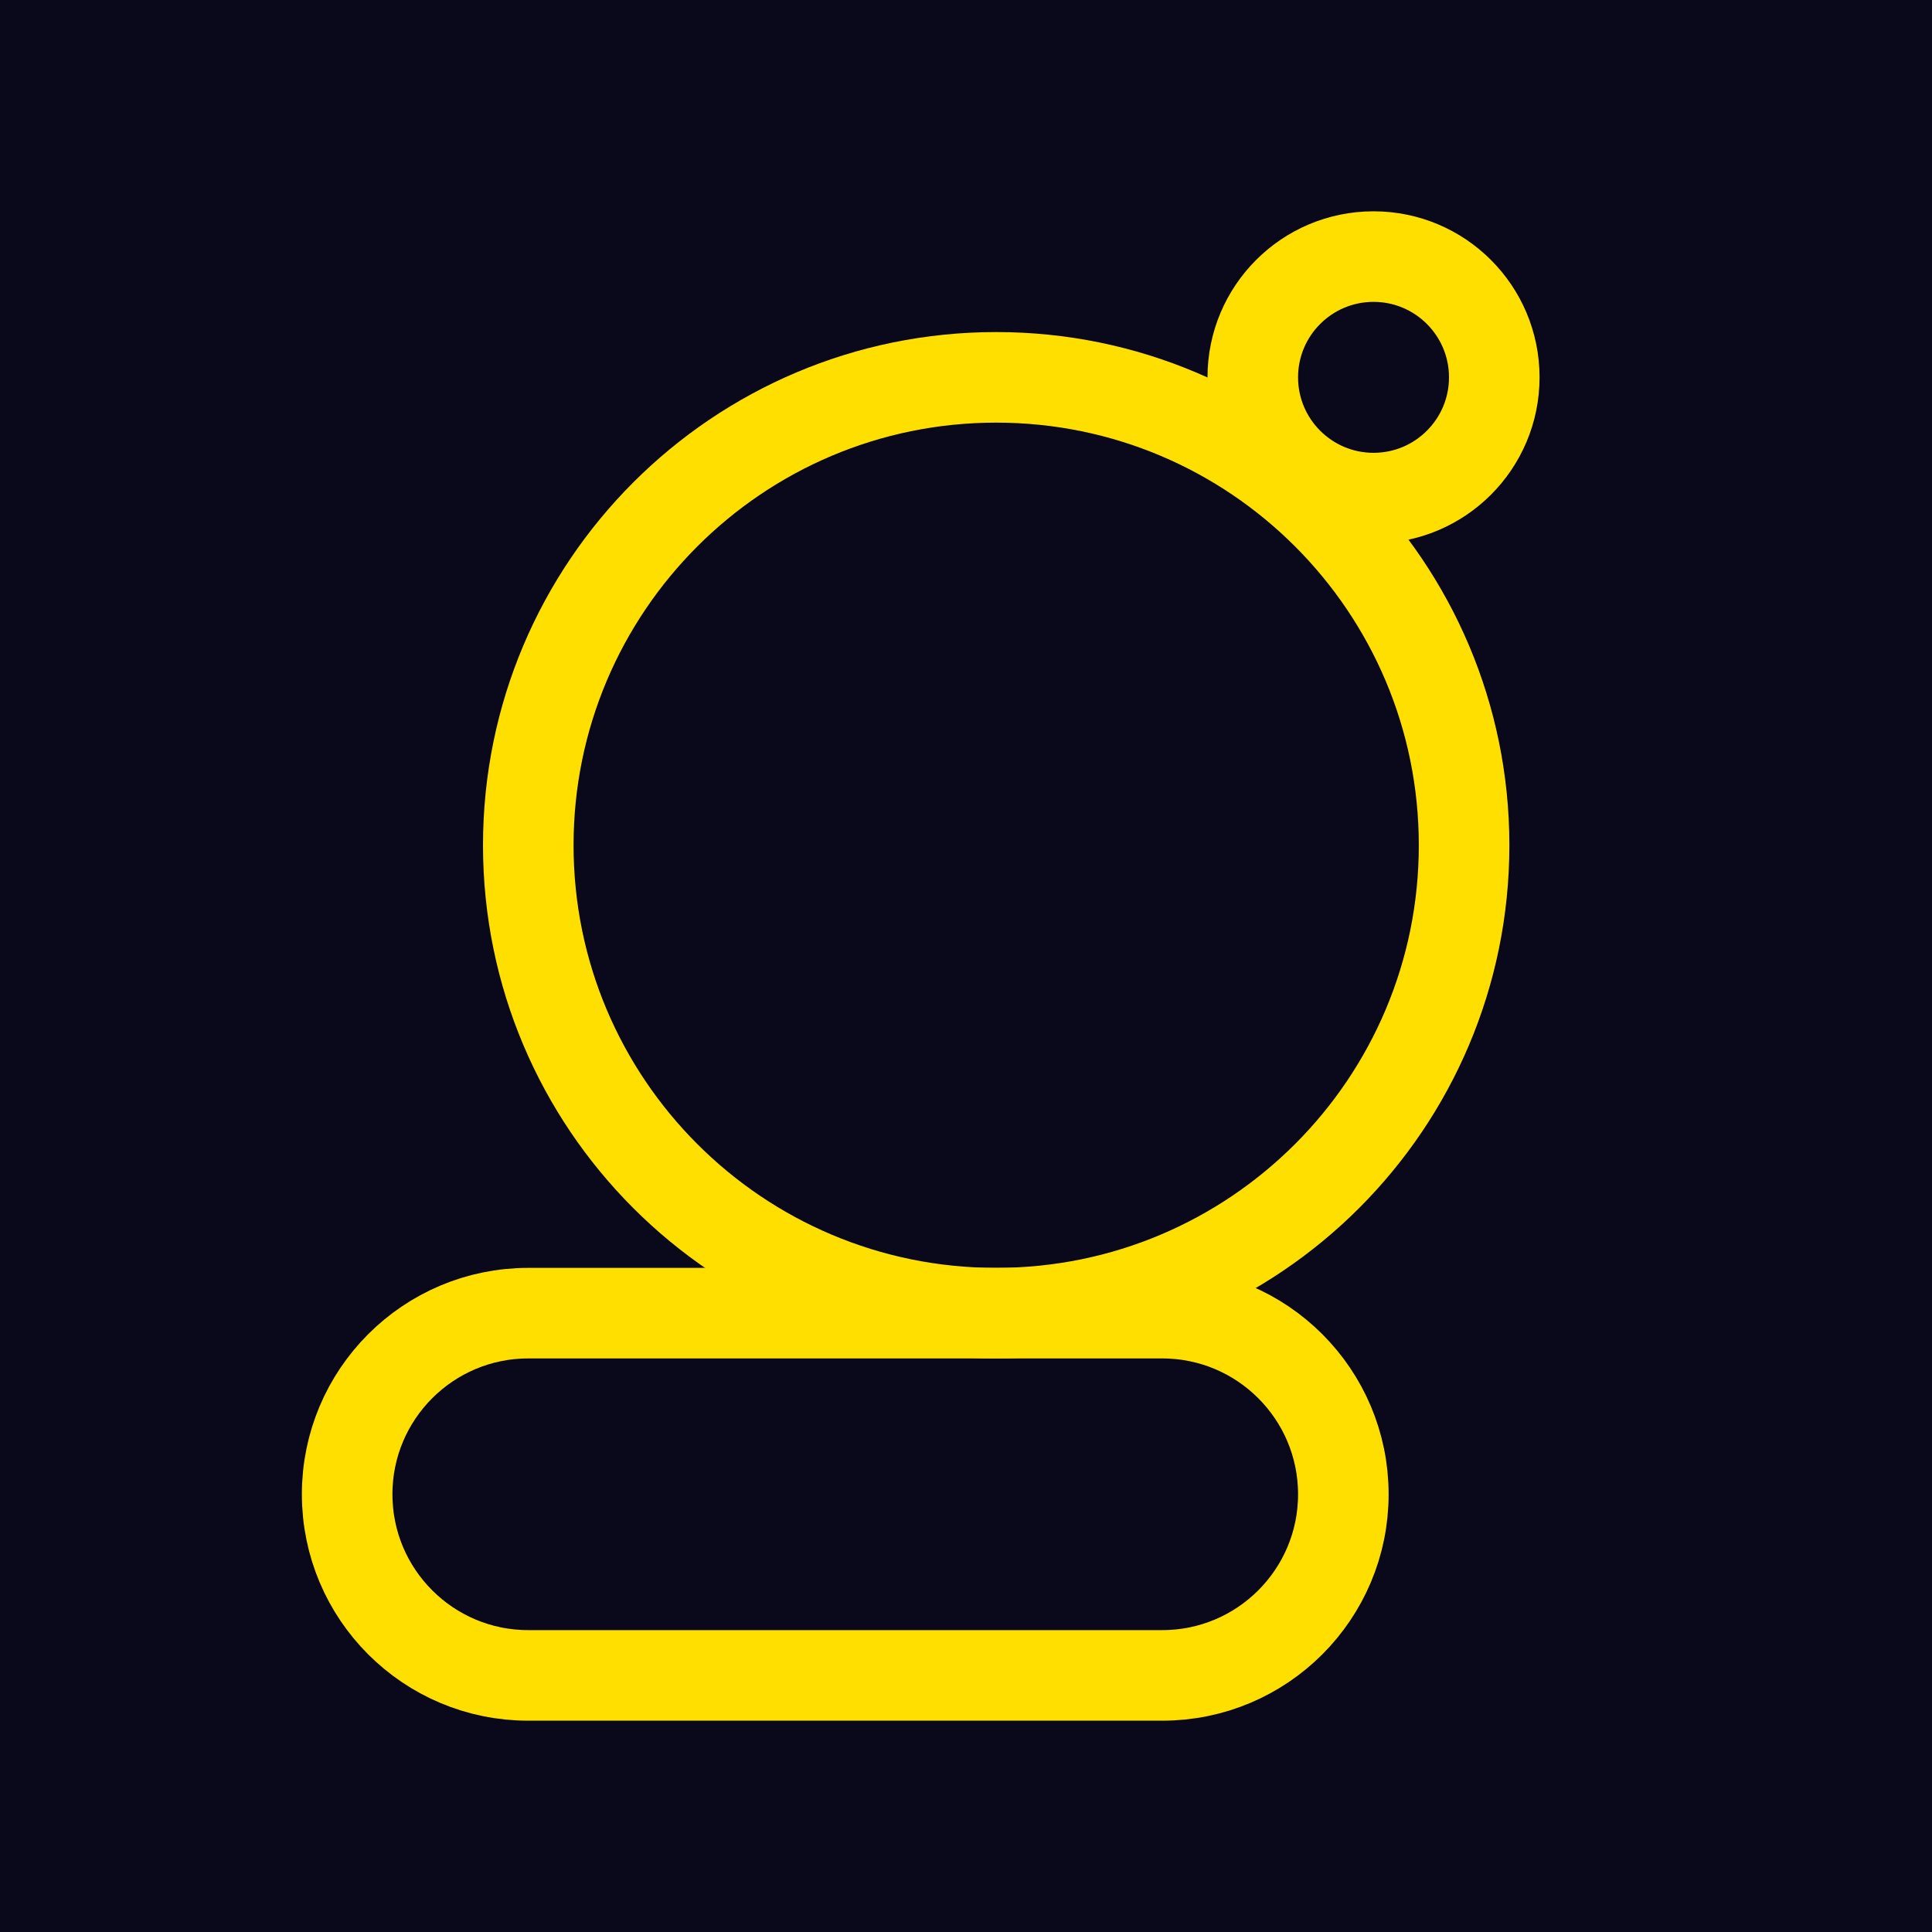
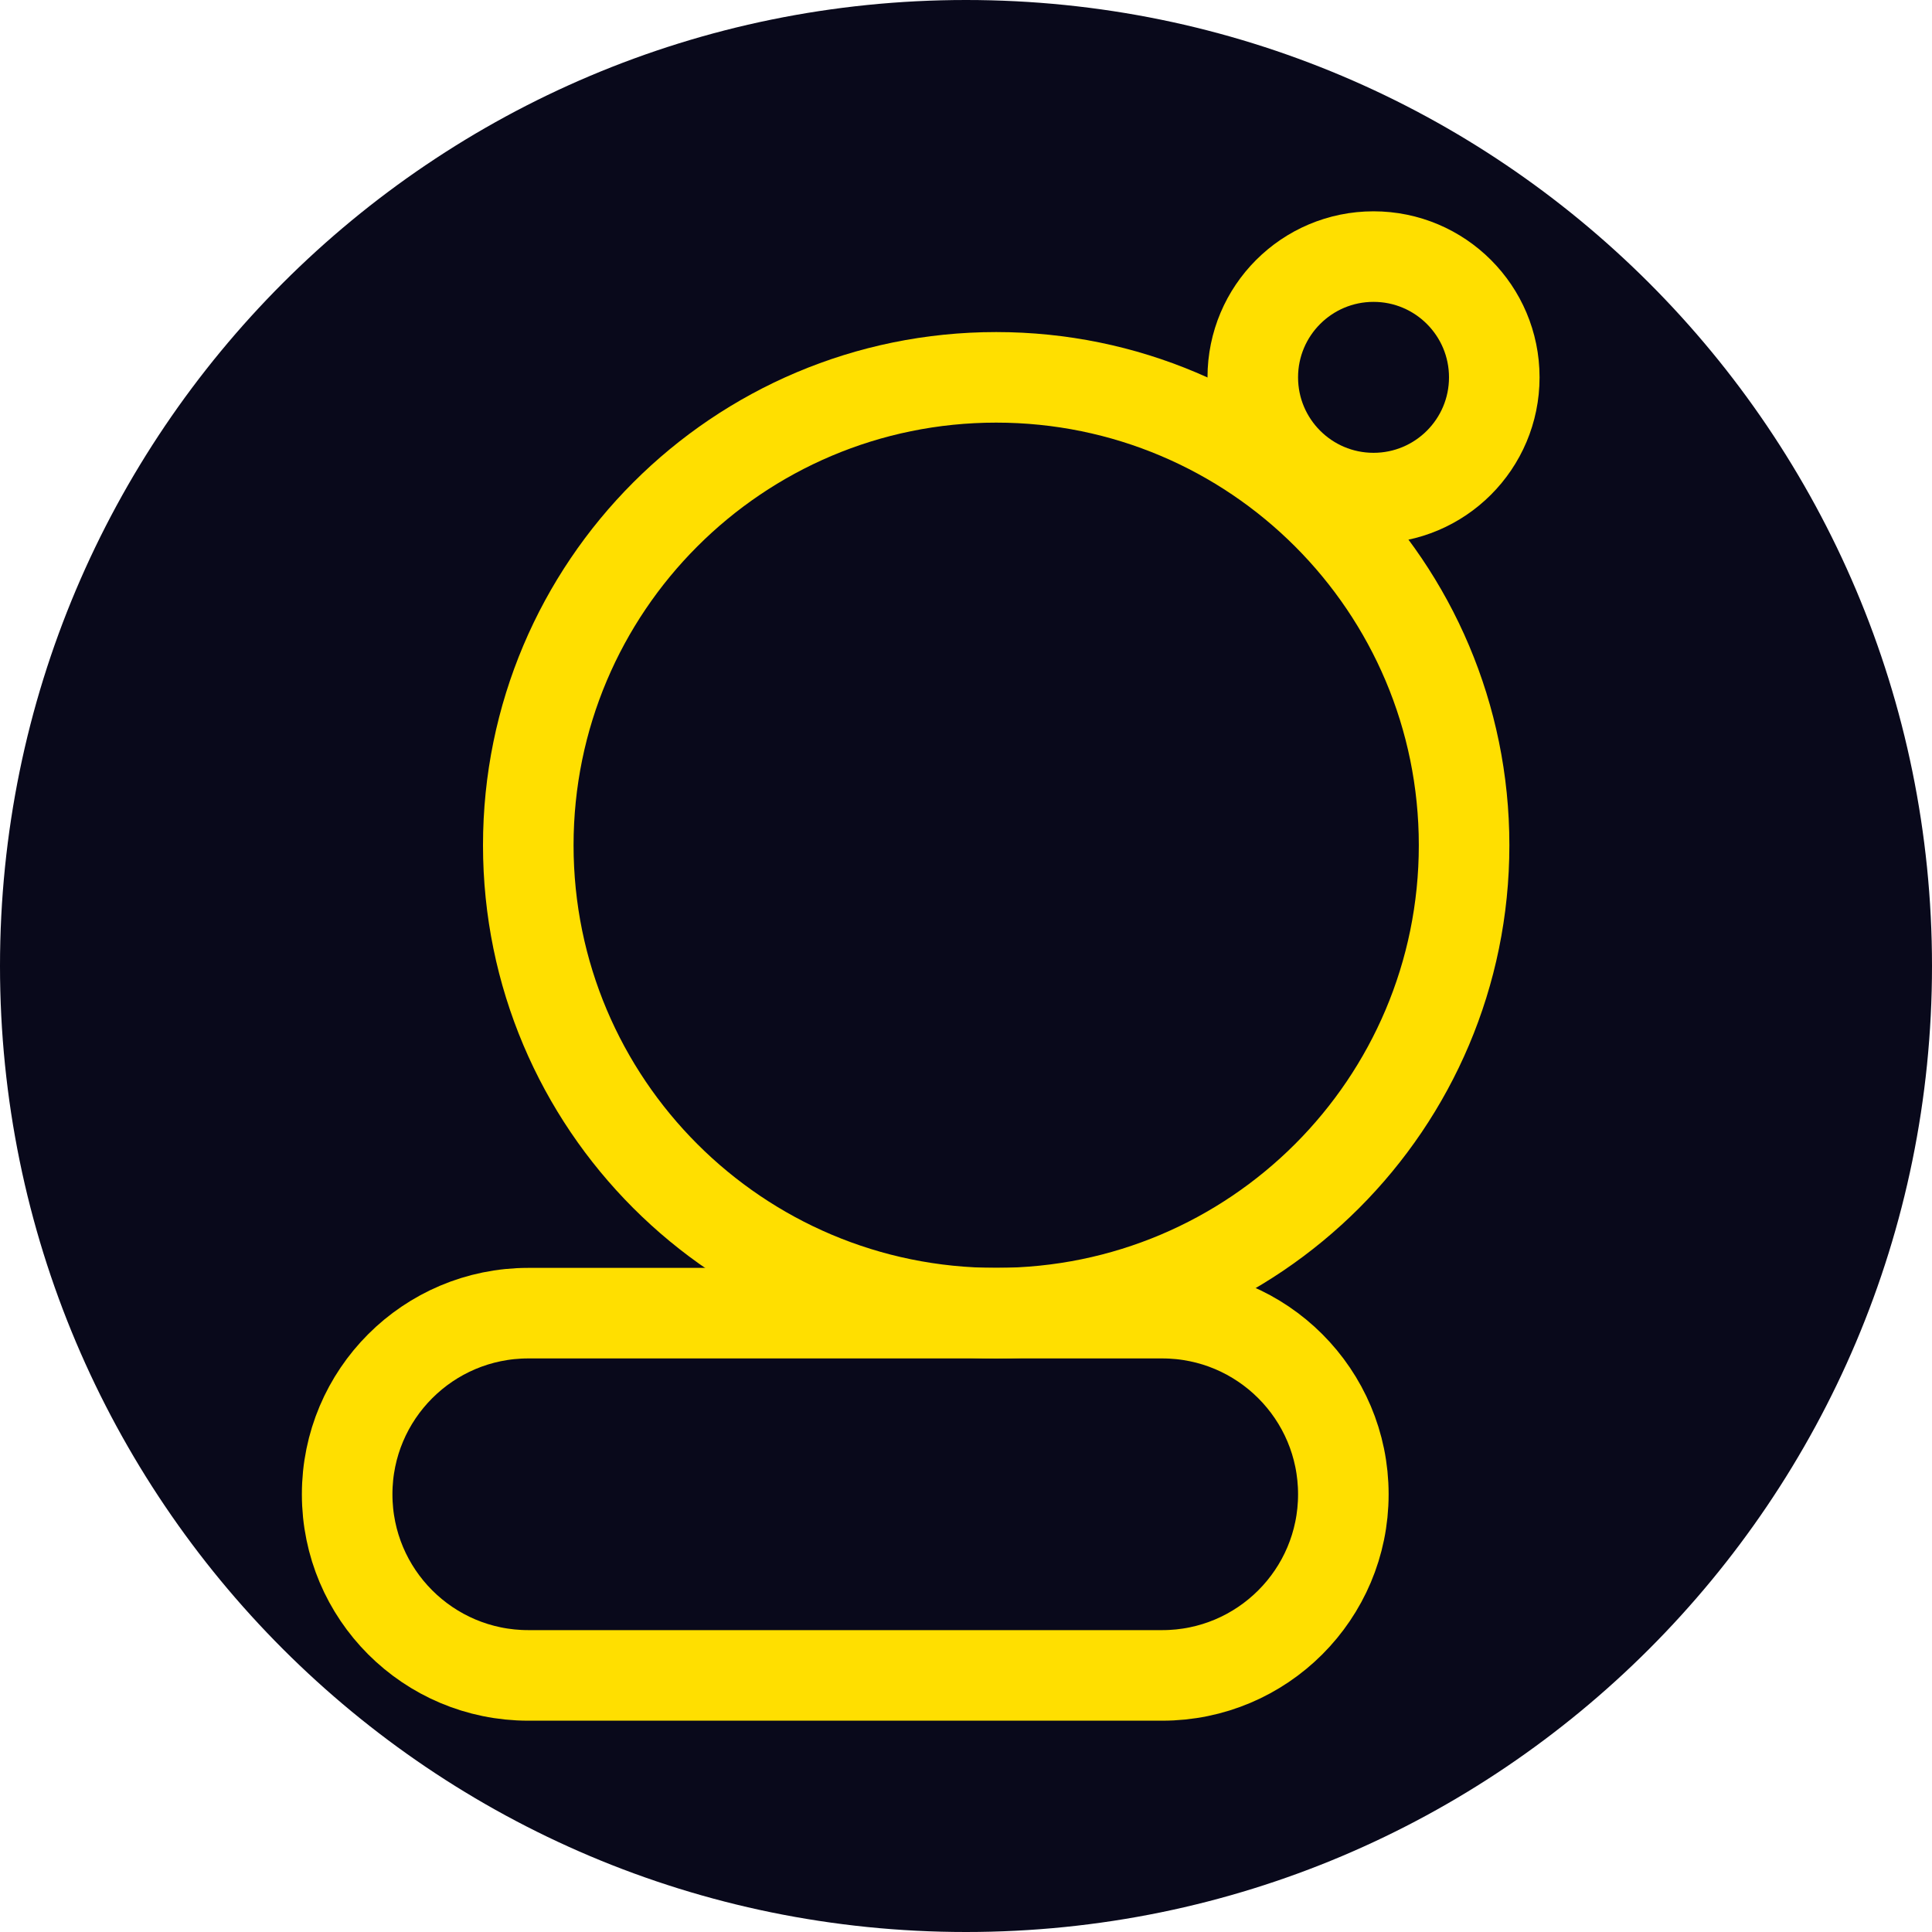
<svg xmlns="http://www.w3.org/2000/svg" width="64" height="64" viewBox="0 0 64 64" fill="none">
-   <rect width="64" height="64" fill="#09091B" />
-   <circle cx="33" cy="28" r="15.5" stroke="#FFDF00" stroke-width="3" />
-   <circle cx="45.5" cy="12.5" r="4" stroke="#FFDF00" stroke-width="3" />
-   <rect x="11.5" y="43.5" width="33" height="12" rx="6" stroke="#FFDF00" stroke-width="3" />
+   <clipPath id="c">
+     <circle cx="32" cy="32" r="32" />
+   </clipPath>
+   <g clip-path="url(#c)">
+     <rect width="64" height="64" fill="#09091B" />
+     <circle cx="33" cy="28" r="15.5" stroke="#FFDF00" stroke-width="3" />
+     <circle cx="45.5" cy="12.5" r="4" stroke="#FFDF00" stroke-width="3" />
+     <rect x="11.5" y="43.5" width="33" height="12" rx="6" stroke="#FFDF00" stroke-width="3" />
+   </g>
</svg>
